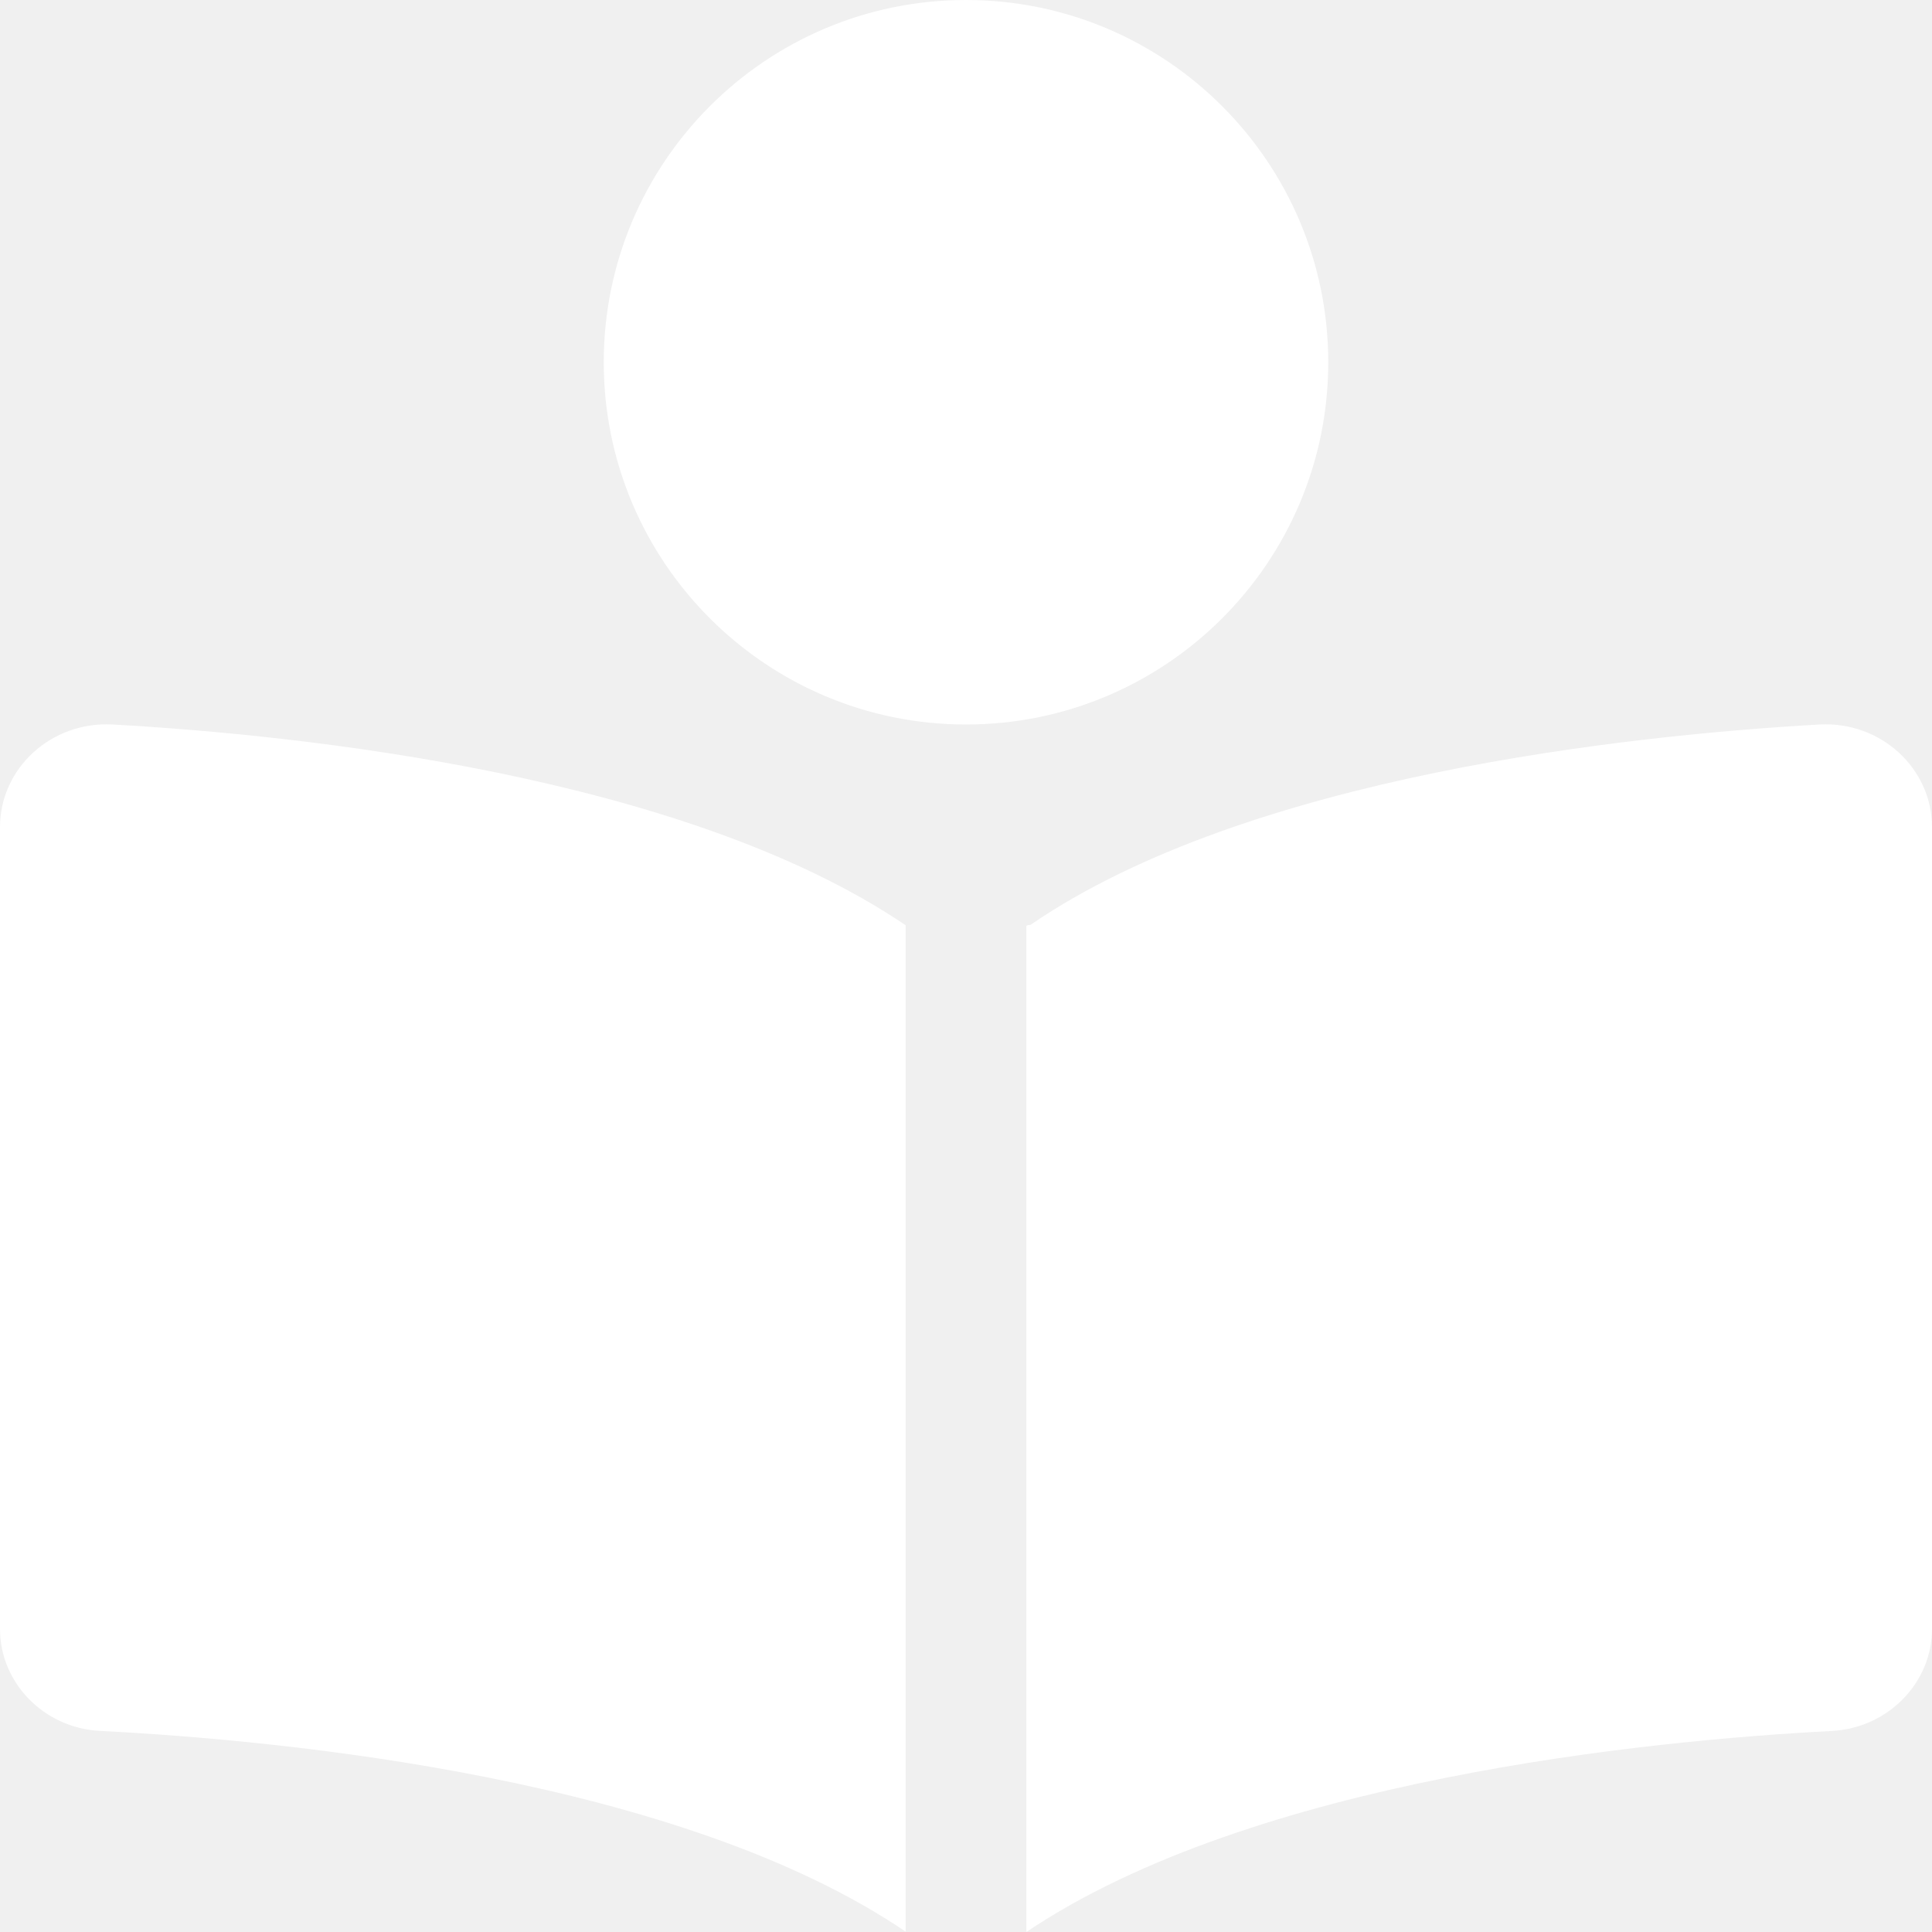
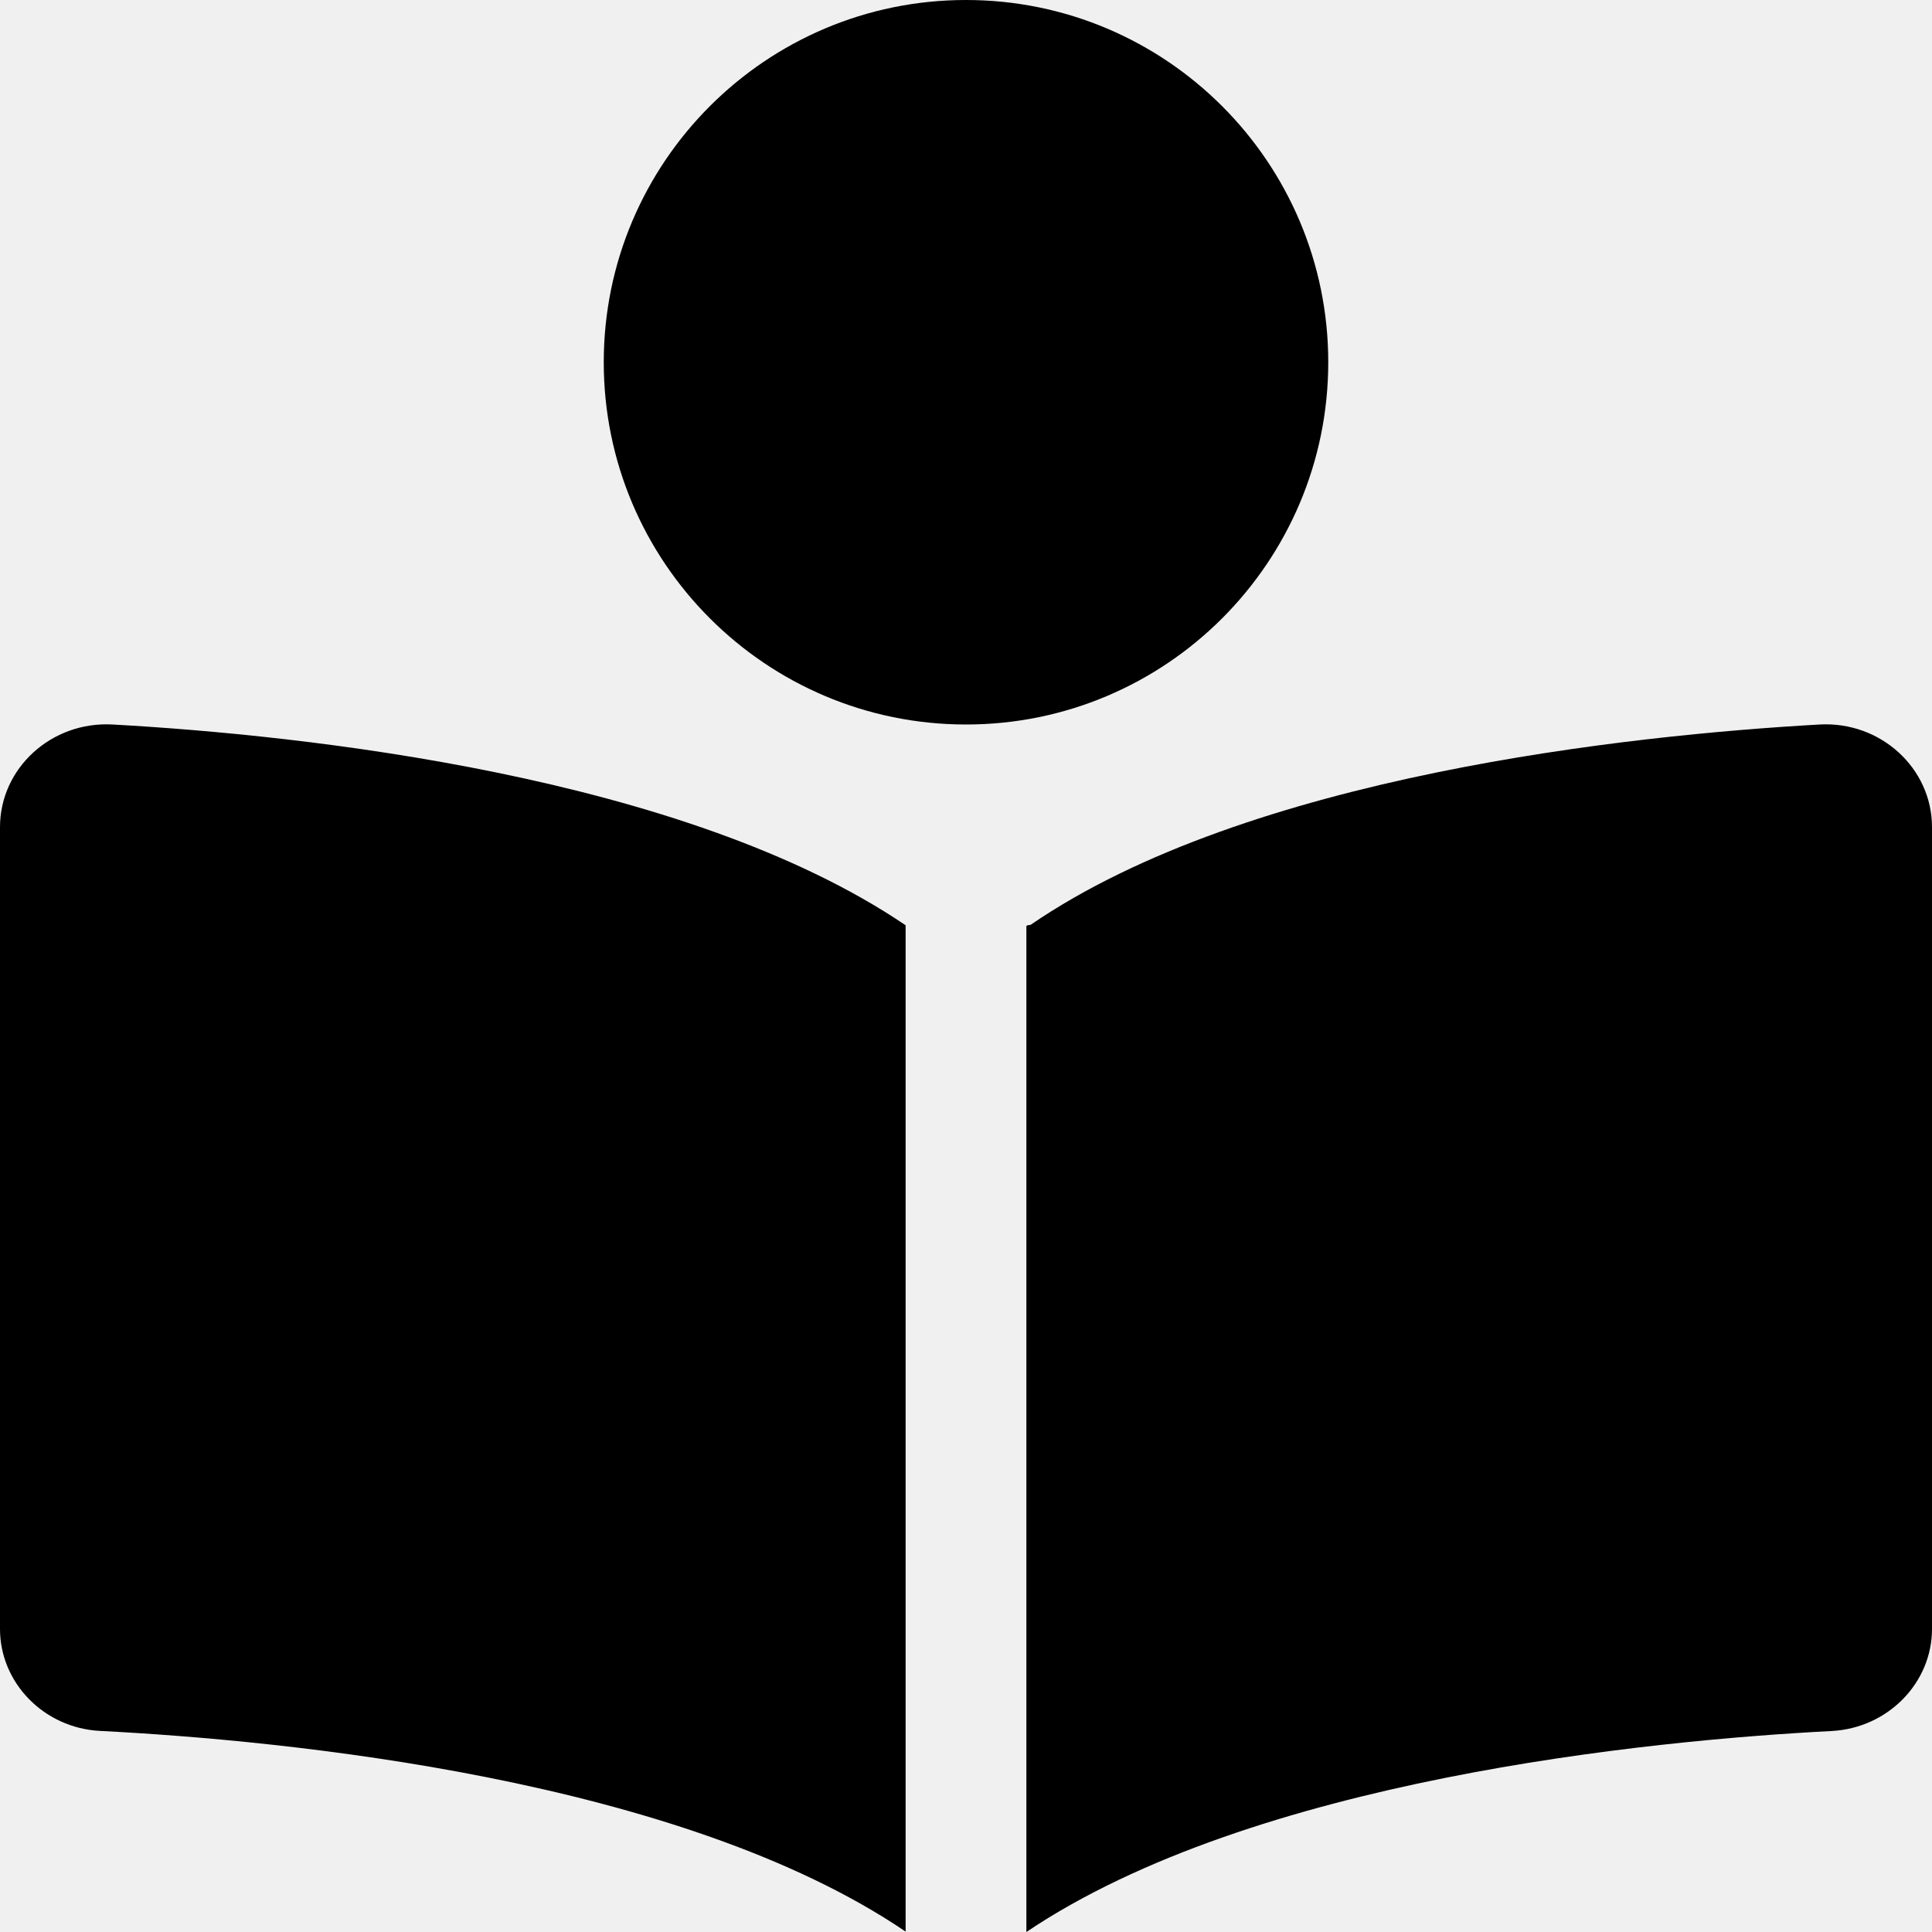
- <svg xmlns="http://www.w3.org/2000/svg" width="32" height="32" viewBox="0 0 32 32" fill="none">
-   <path d="M0 13.7V26.981C0 27.872 0.726 28.622 1.656 28.669C4.707 28.825 11.262 29.456 15 31.994V15.325C11.338 12.844 4.999 12.175 1.865 12C0.849 11.944 0 12.725 0 13.7ZM30.137 12C27.007 12.178 20.681 12.842 17.069 15.318C17.006 15.325 17 15.331 17 15.344V32C20.753 29.476 27.294 28.828 30.344 28.67C31.275 28.619 32 27.869 32 26.981V13.7C32 12.725 31.15 11.944 30.137 12ZM22 6C22 2.688 19.312 0 16 0C12.688 0 10 2.688 10 6C10 9.312 12.688 12 16 12C19.312 12 22 9.312 22 6Z" fill="white" />
+ <svg xmlns="http://www.w3.org/2000/svg" width="24" height="24" viewBox="0 0 24 24" fill="none">
+   <path d="M0 10.275V20.236C0 20.904 0.545 21.466 1.242 21.502C3.531 21.619 8.447 22.092 11.25 23.995V11.494C8.503 9.633 3.75 9.131 1.399 9C0.637 8.958 0 9.544 0 10.275ZM22.603 9C20.255 9.133 15.511 9.631 12.802 11.489C12.755 11.494 12.75 11.498 12.75 11.508V24C15.564 22.107 20.47 21.621 22.758 21.503C23.456 21.464 24 20.902 24 20.236V10.275C24 9.544 23.363 8.958 22.603 9ZM16.5 4.5C16.5 2.016 14.484 0 12 0C9.516 0 7.5 2.016 7.5 4.5C7.5 6.984 9.516 9 12 9C14.484 9 16.5 6.984 16.5 4.5Z" fill="black" />
</svg>
